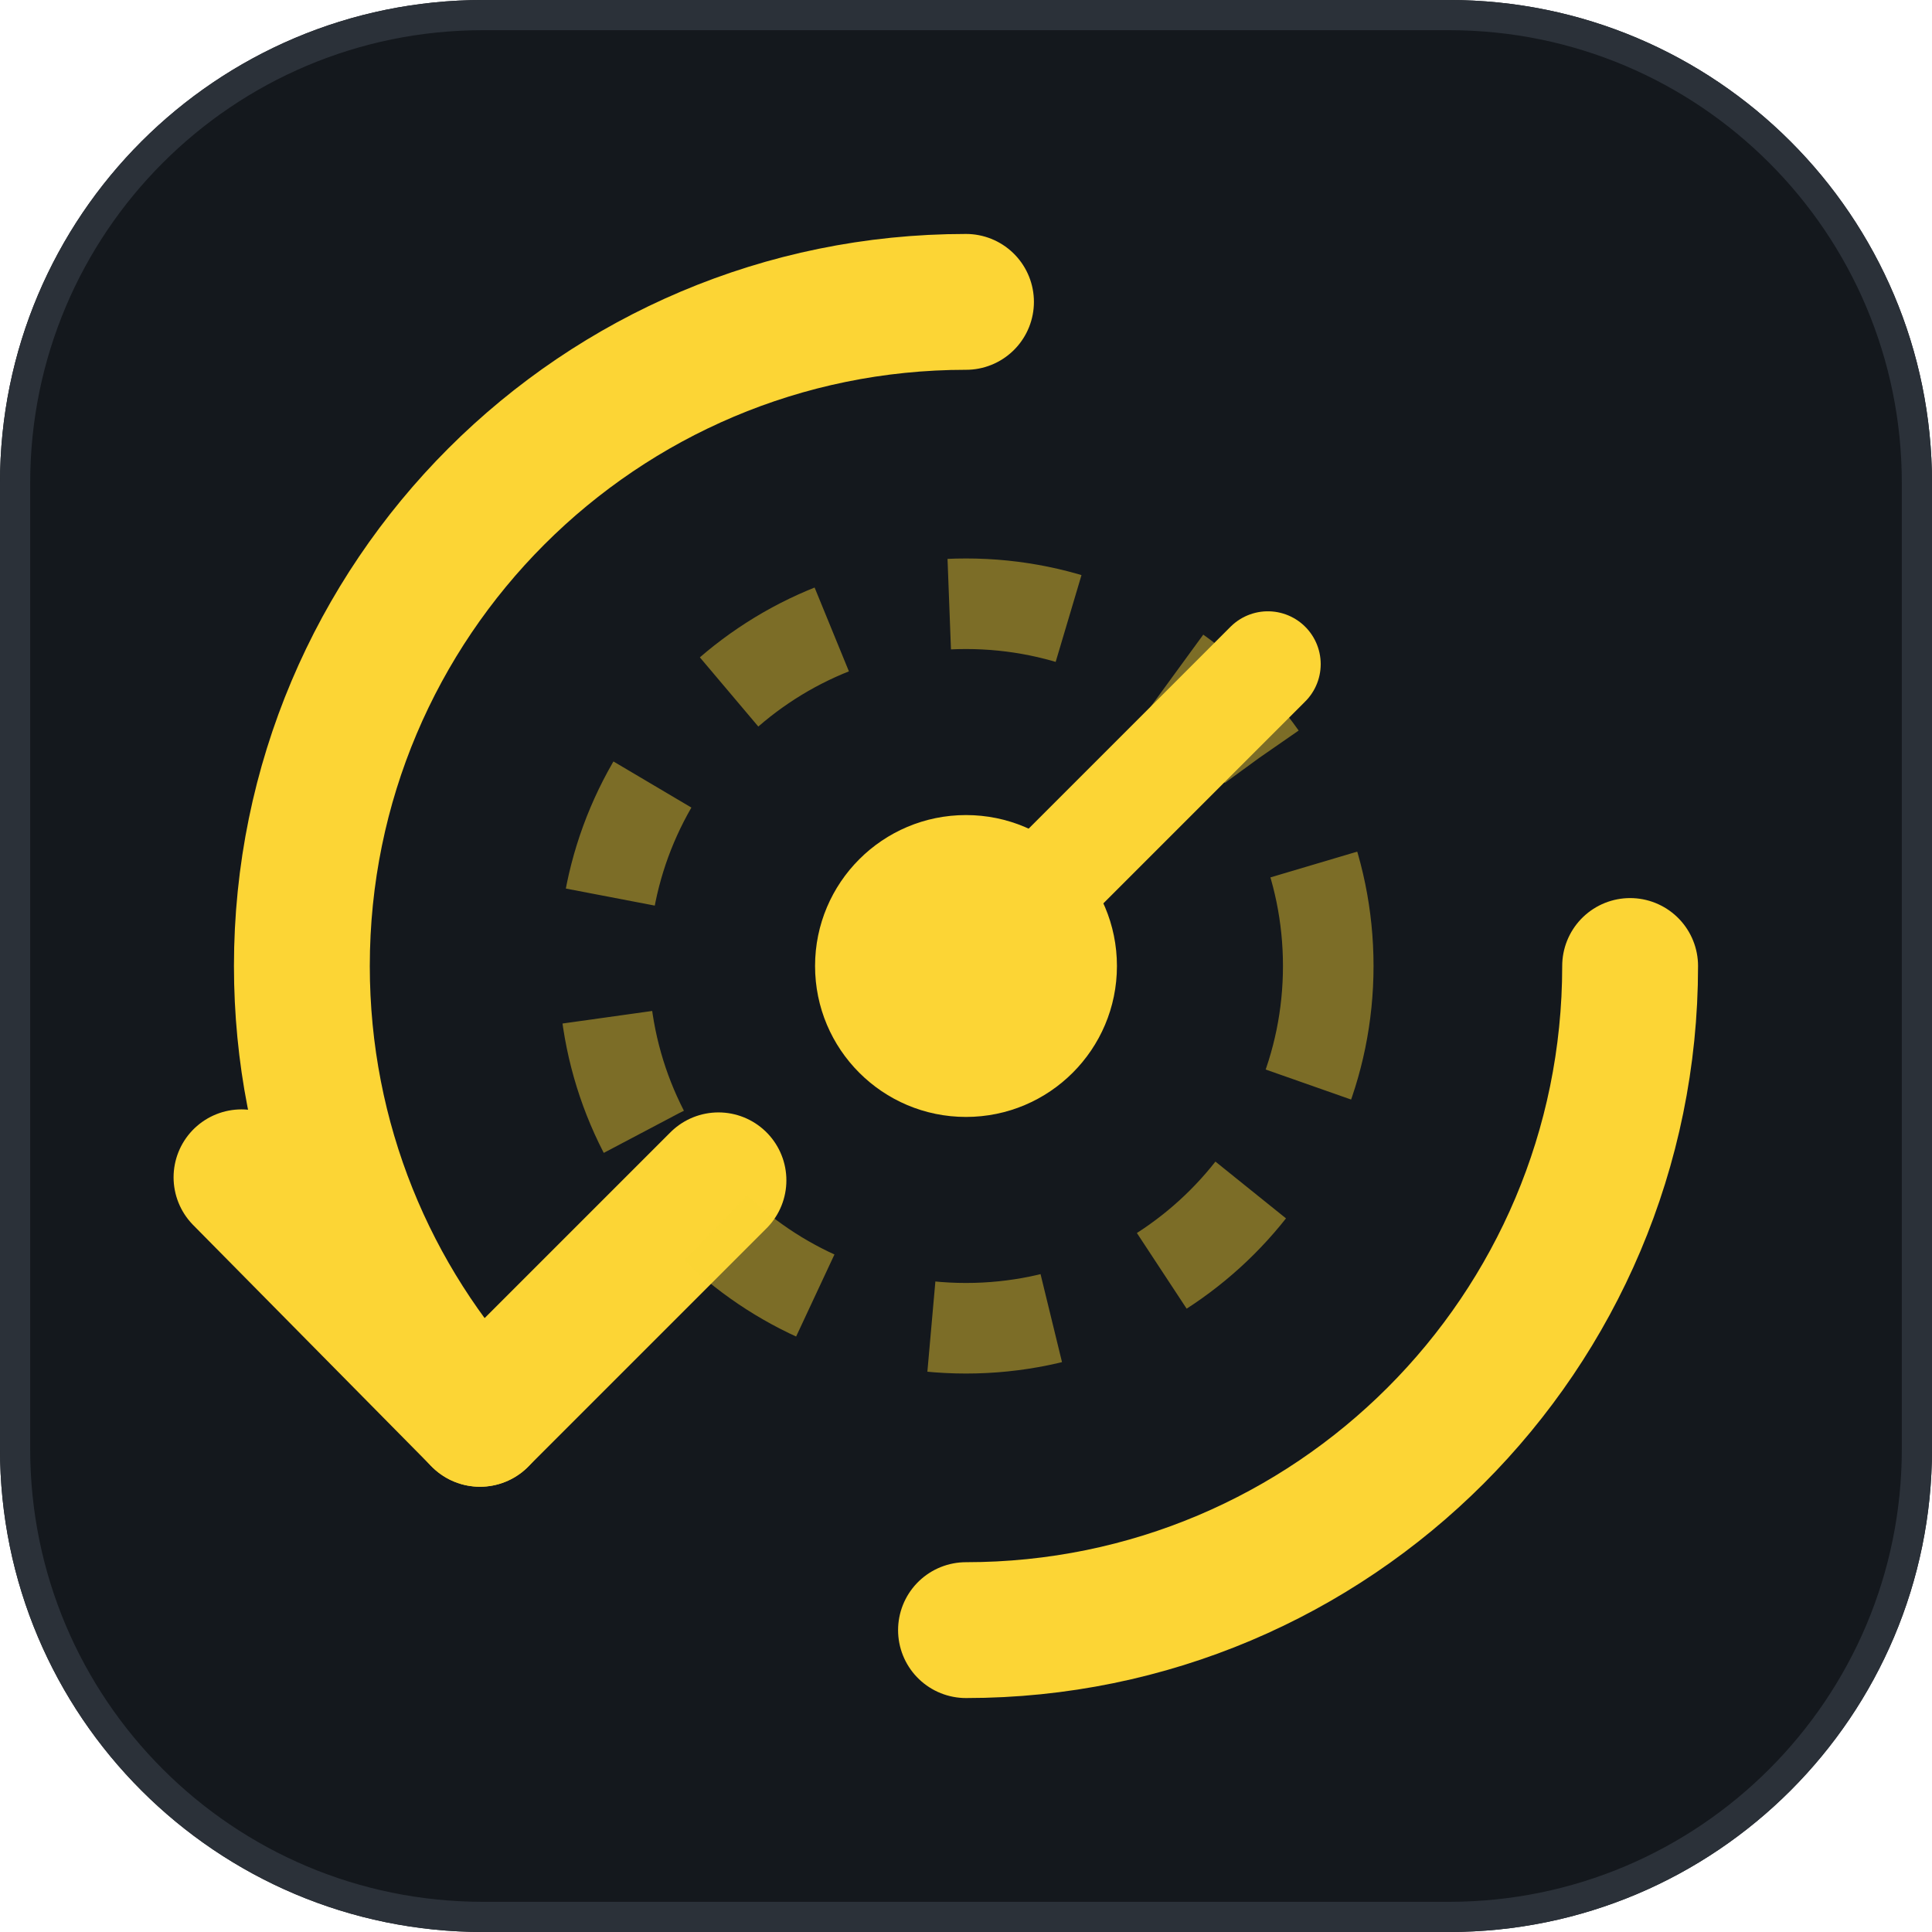
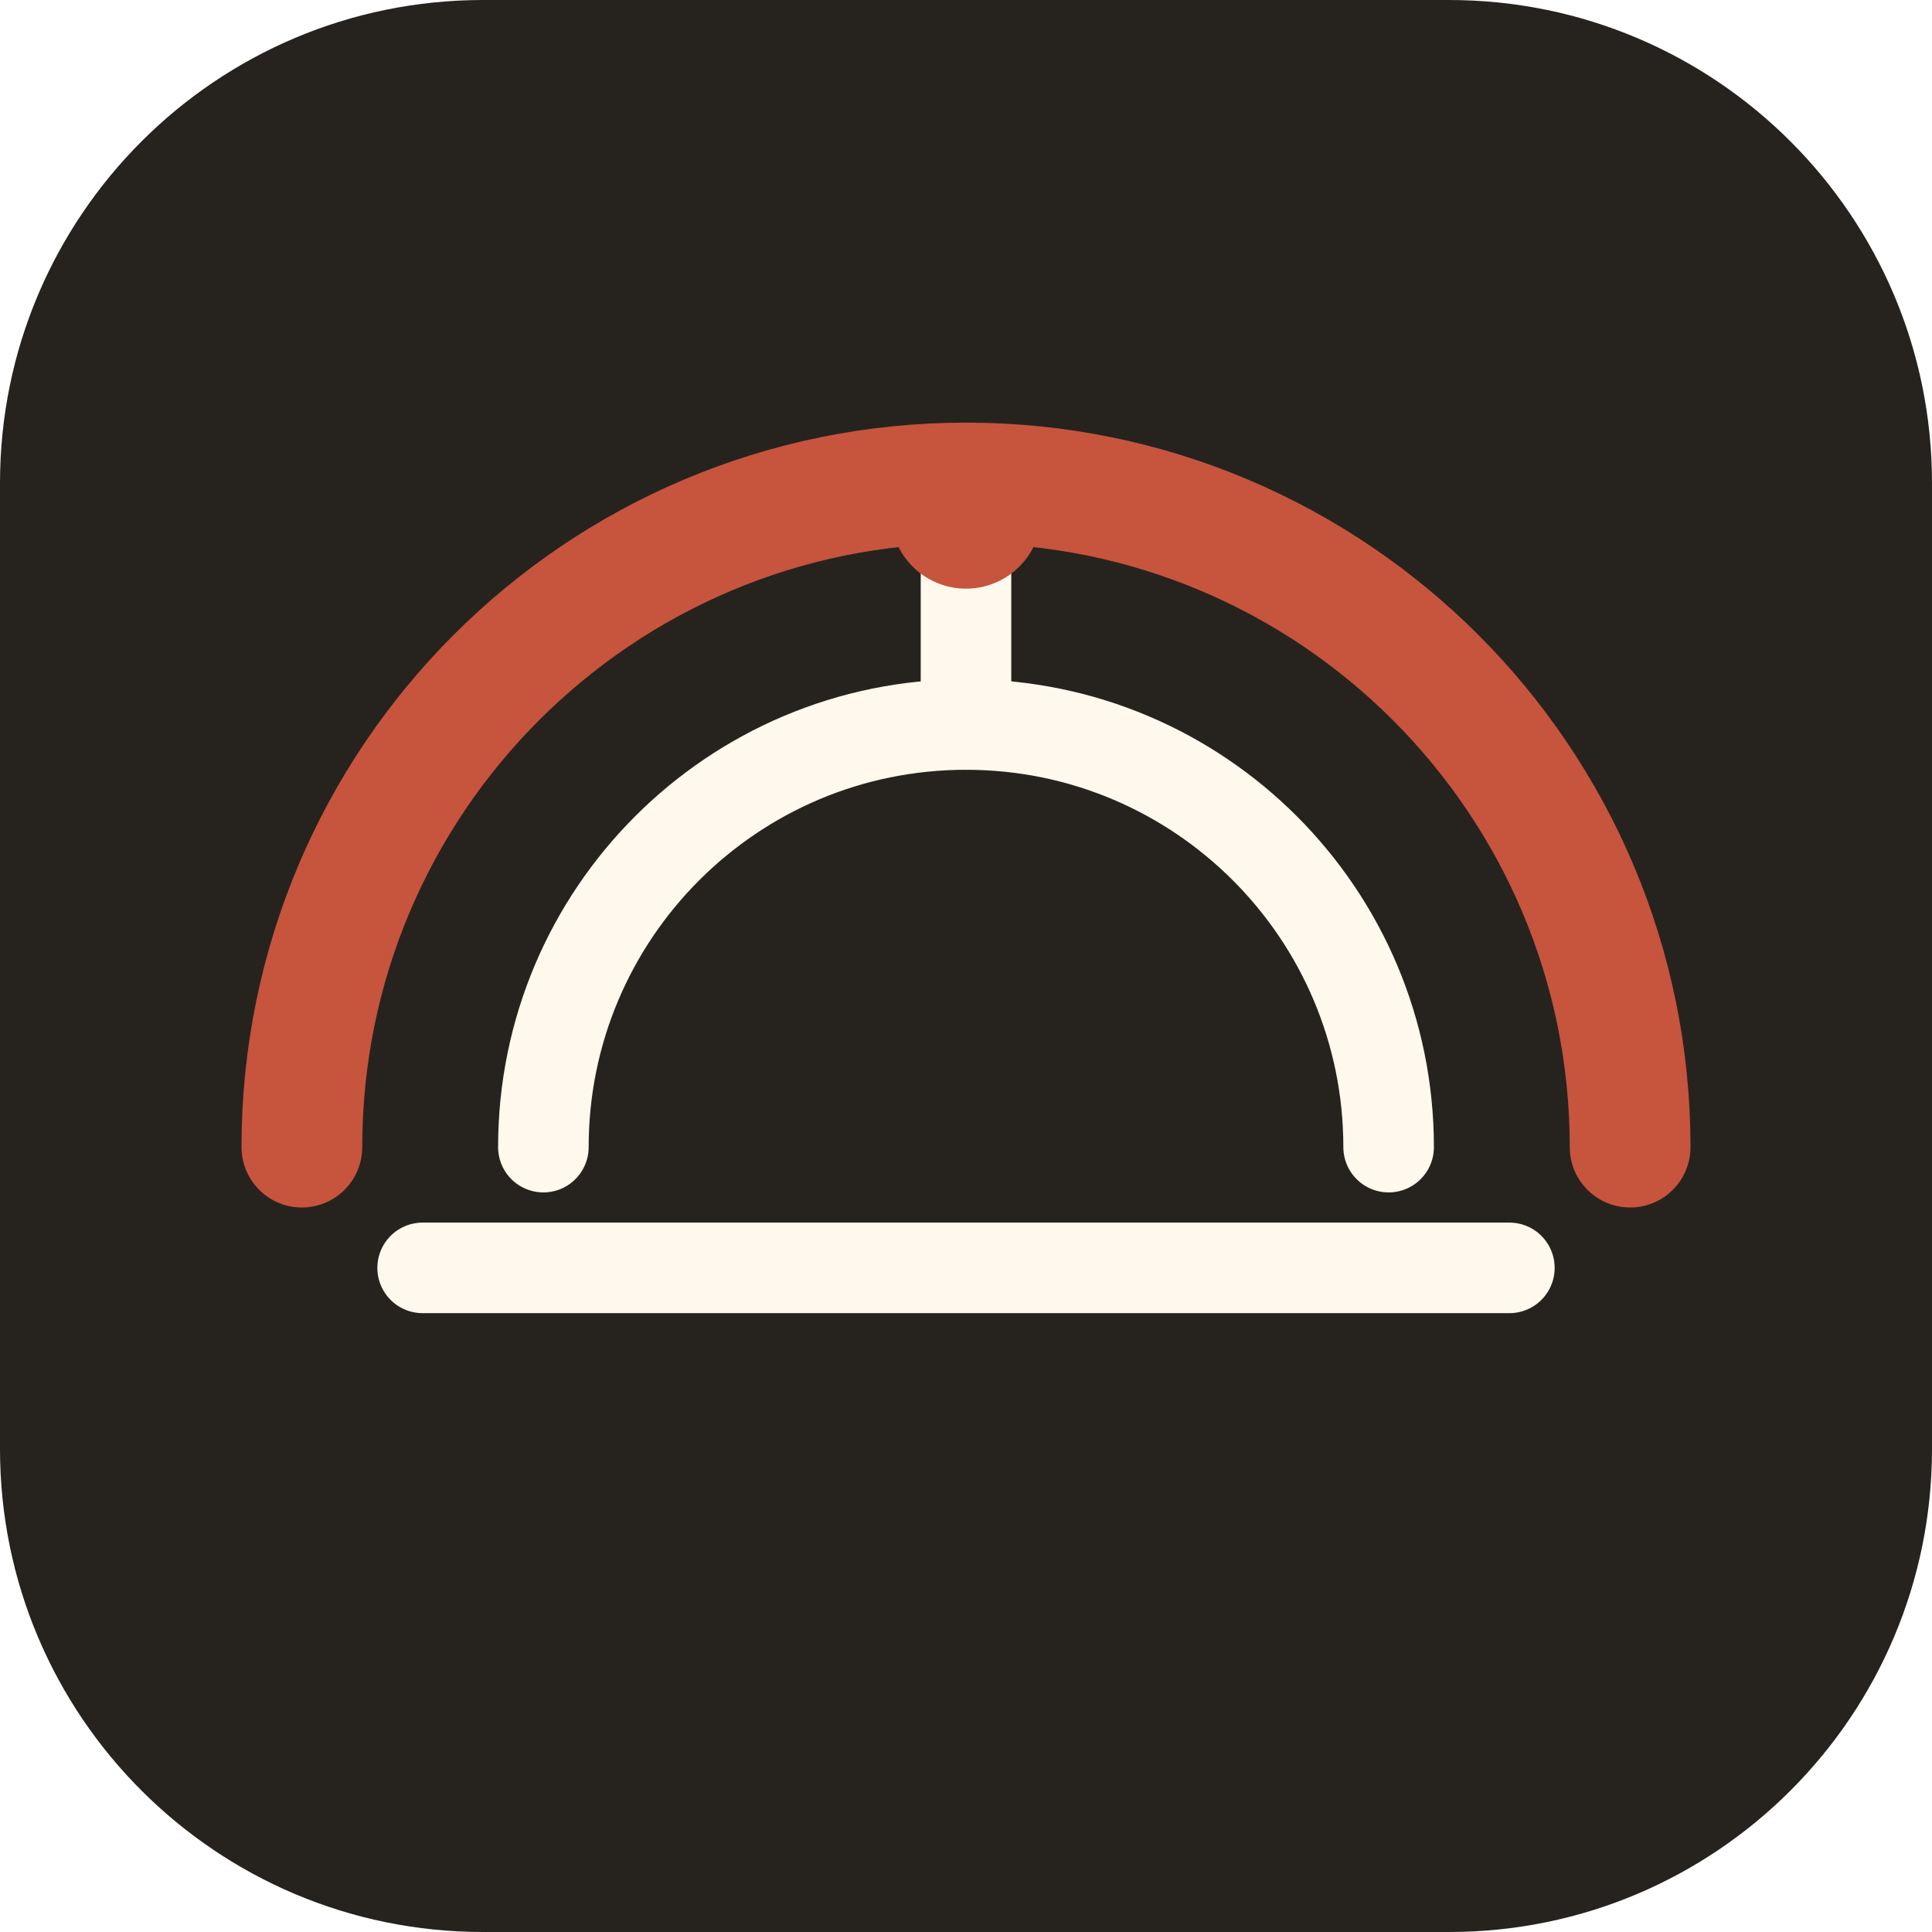
<svg xmlns="http://www.w3.org/2000/svg" viewBox="0 0 64 64" fill="none">
-   <rect width="64" height="64" rx="16" fill="#14181d" />
-   <rect x="0.5" y="0.5" width="63" height="63" rx="15.5" stroke="#2b3139" />
-   <path d="M32 10C19.85 10 10 19.85 10 32C10 37.8 12.24 43.08 15.9 47" stroke="#FCD535" stroke-width="4.5" stroke-linecap="round" />
-   <path d="M54 32C54 44.15 44.15 54 32 54" stroke="#FCD535" stroke-width="4.5" stroke-linecap="round" />
-   <path d="M8 39L15.9 47L23.8 39.1" stroke="#FCD535" stroke-width="4.5" stroke-linecap="round" stroke-linejoin="round" />
-   <circle cx="32" cy="32" r="12" stroke="#FCD535" stroke-width="3" stroke-dasharray="4 4" stroke-opacity="0.45" />
-   <line x1="32" y1="32" x2="42" y2="22" stroke="#FCD535" stroke-width="3.5" stroke-linecap="round" />
-   <circle cx="32" cy="32" r="5" fill="#FCD535" />
+   <rect width="64" height="64" rx="16" fill="#26231f" />
+   <path d="M10 38a22 22 0 0 1 44 0" stroke="#c7543d" stroke-width="4" stroke-linecap="round" />
+   <path d="M18 38a14 14 0 0 1 28 0" stroke="#fff8ed" stroke-width="3" stroke-linecap="round" />
+   <path d="M14 42h36" stroke="#fff8ed" stroke-width="3" stroke-linecap="round" />
+   <path d="M32 24v-5" stroke="#fff8ed" stroke-width="3" stroke-linecap="round" />
+   <circle cx="32" cy="17" r="2.5" fill="#c7543d" />
</svg>
